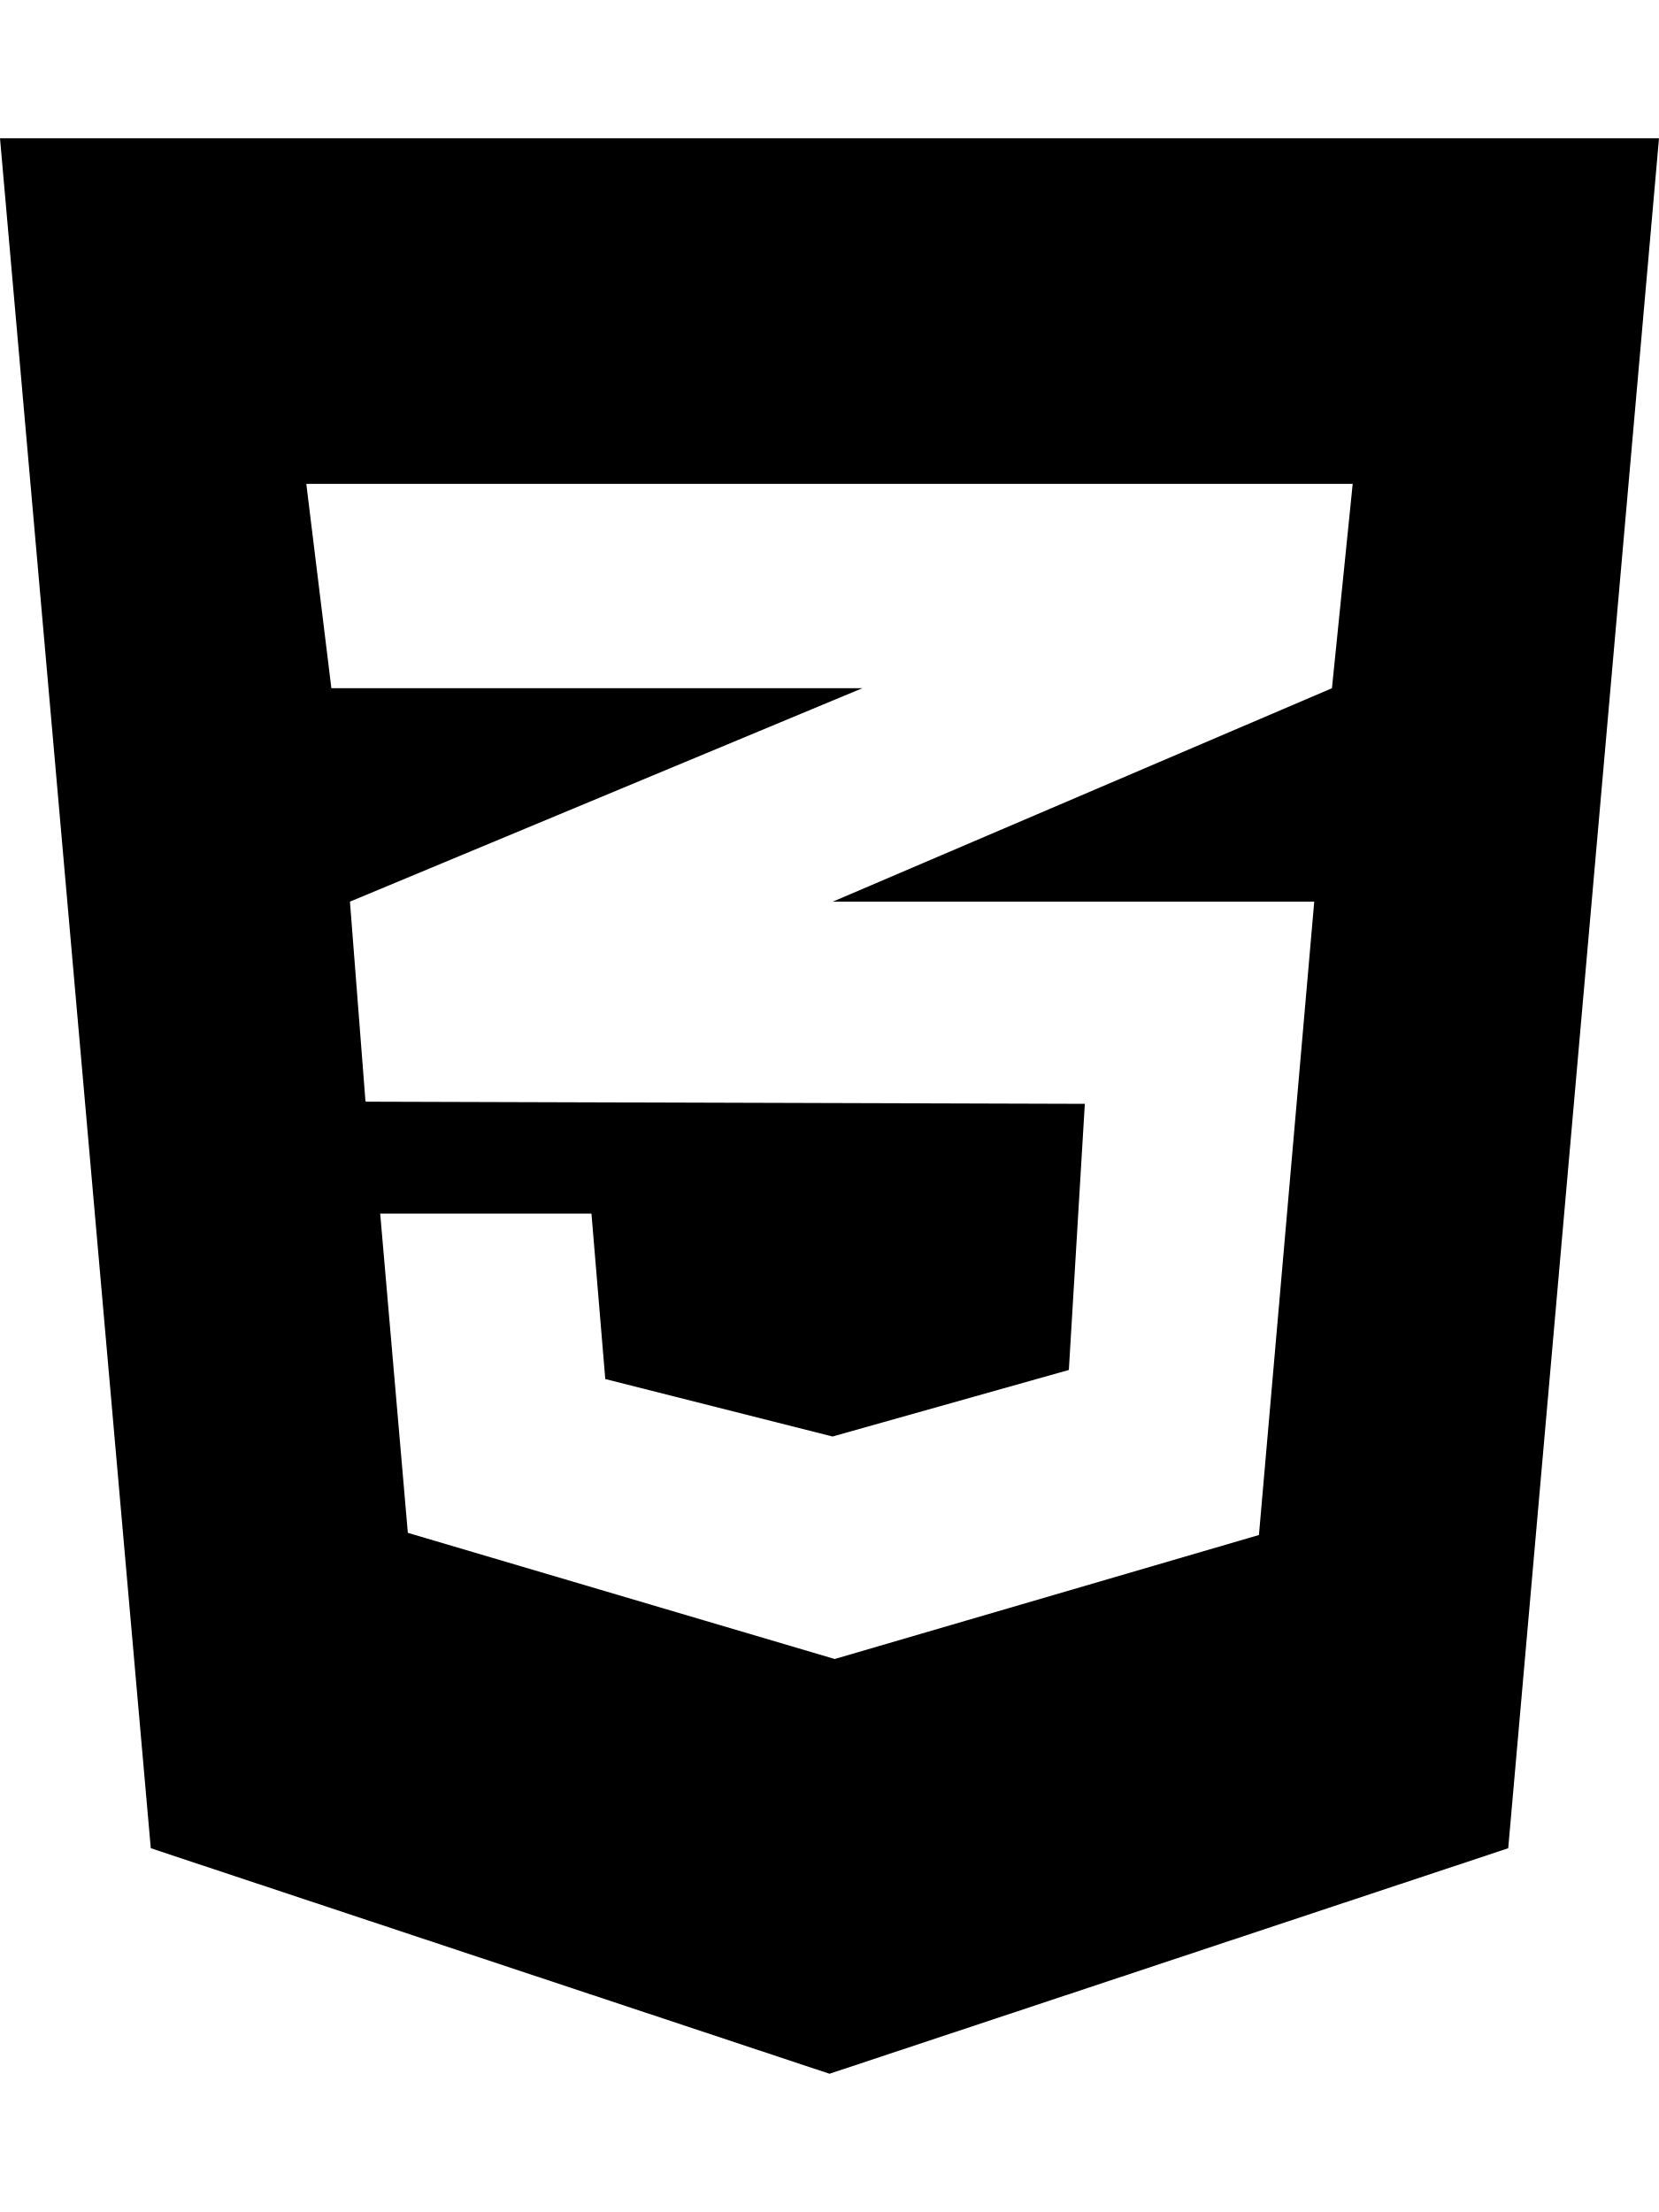
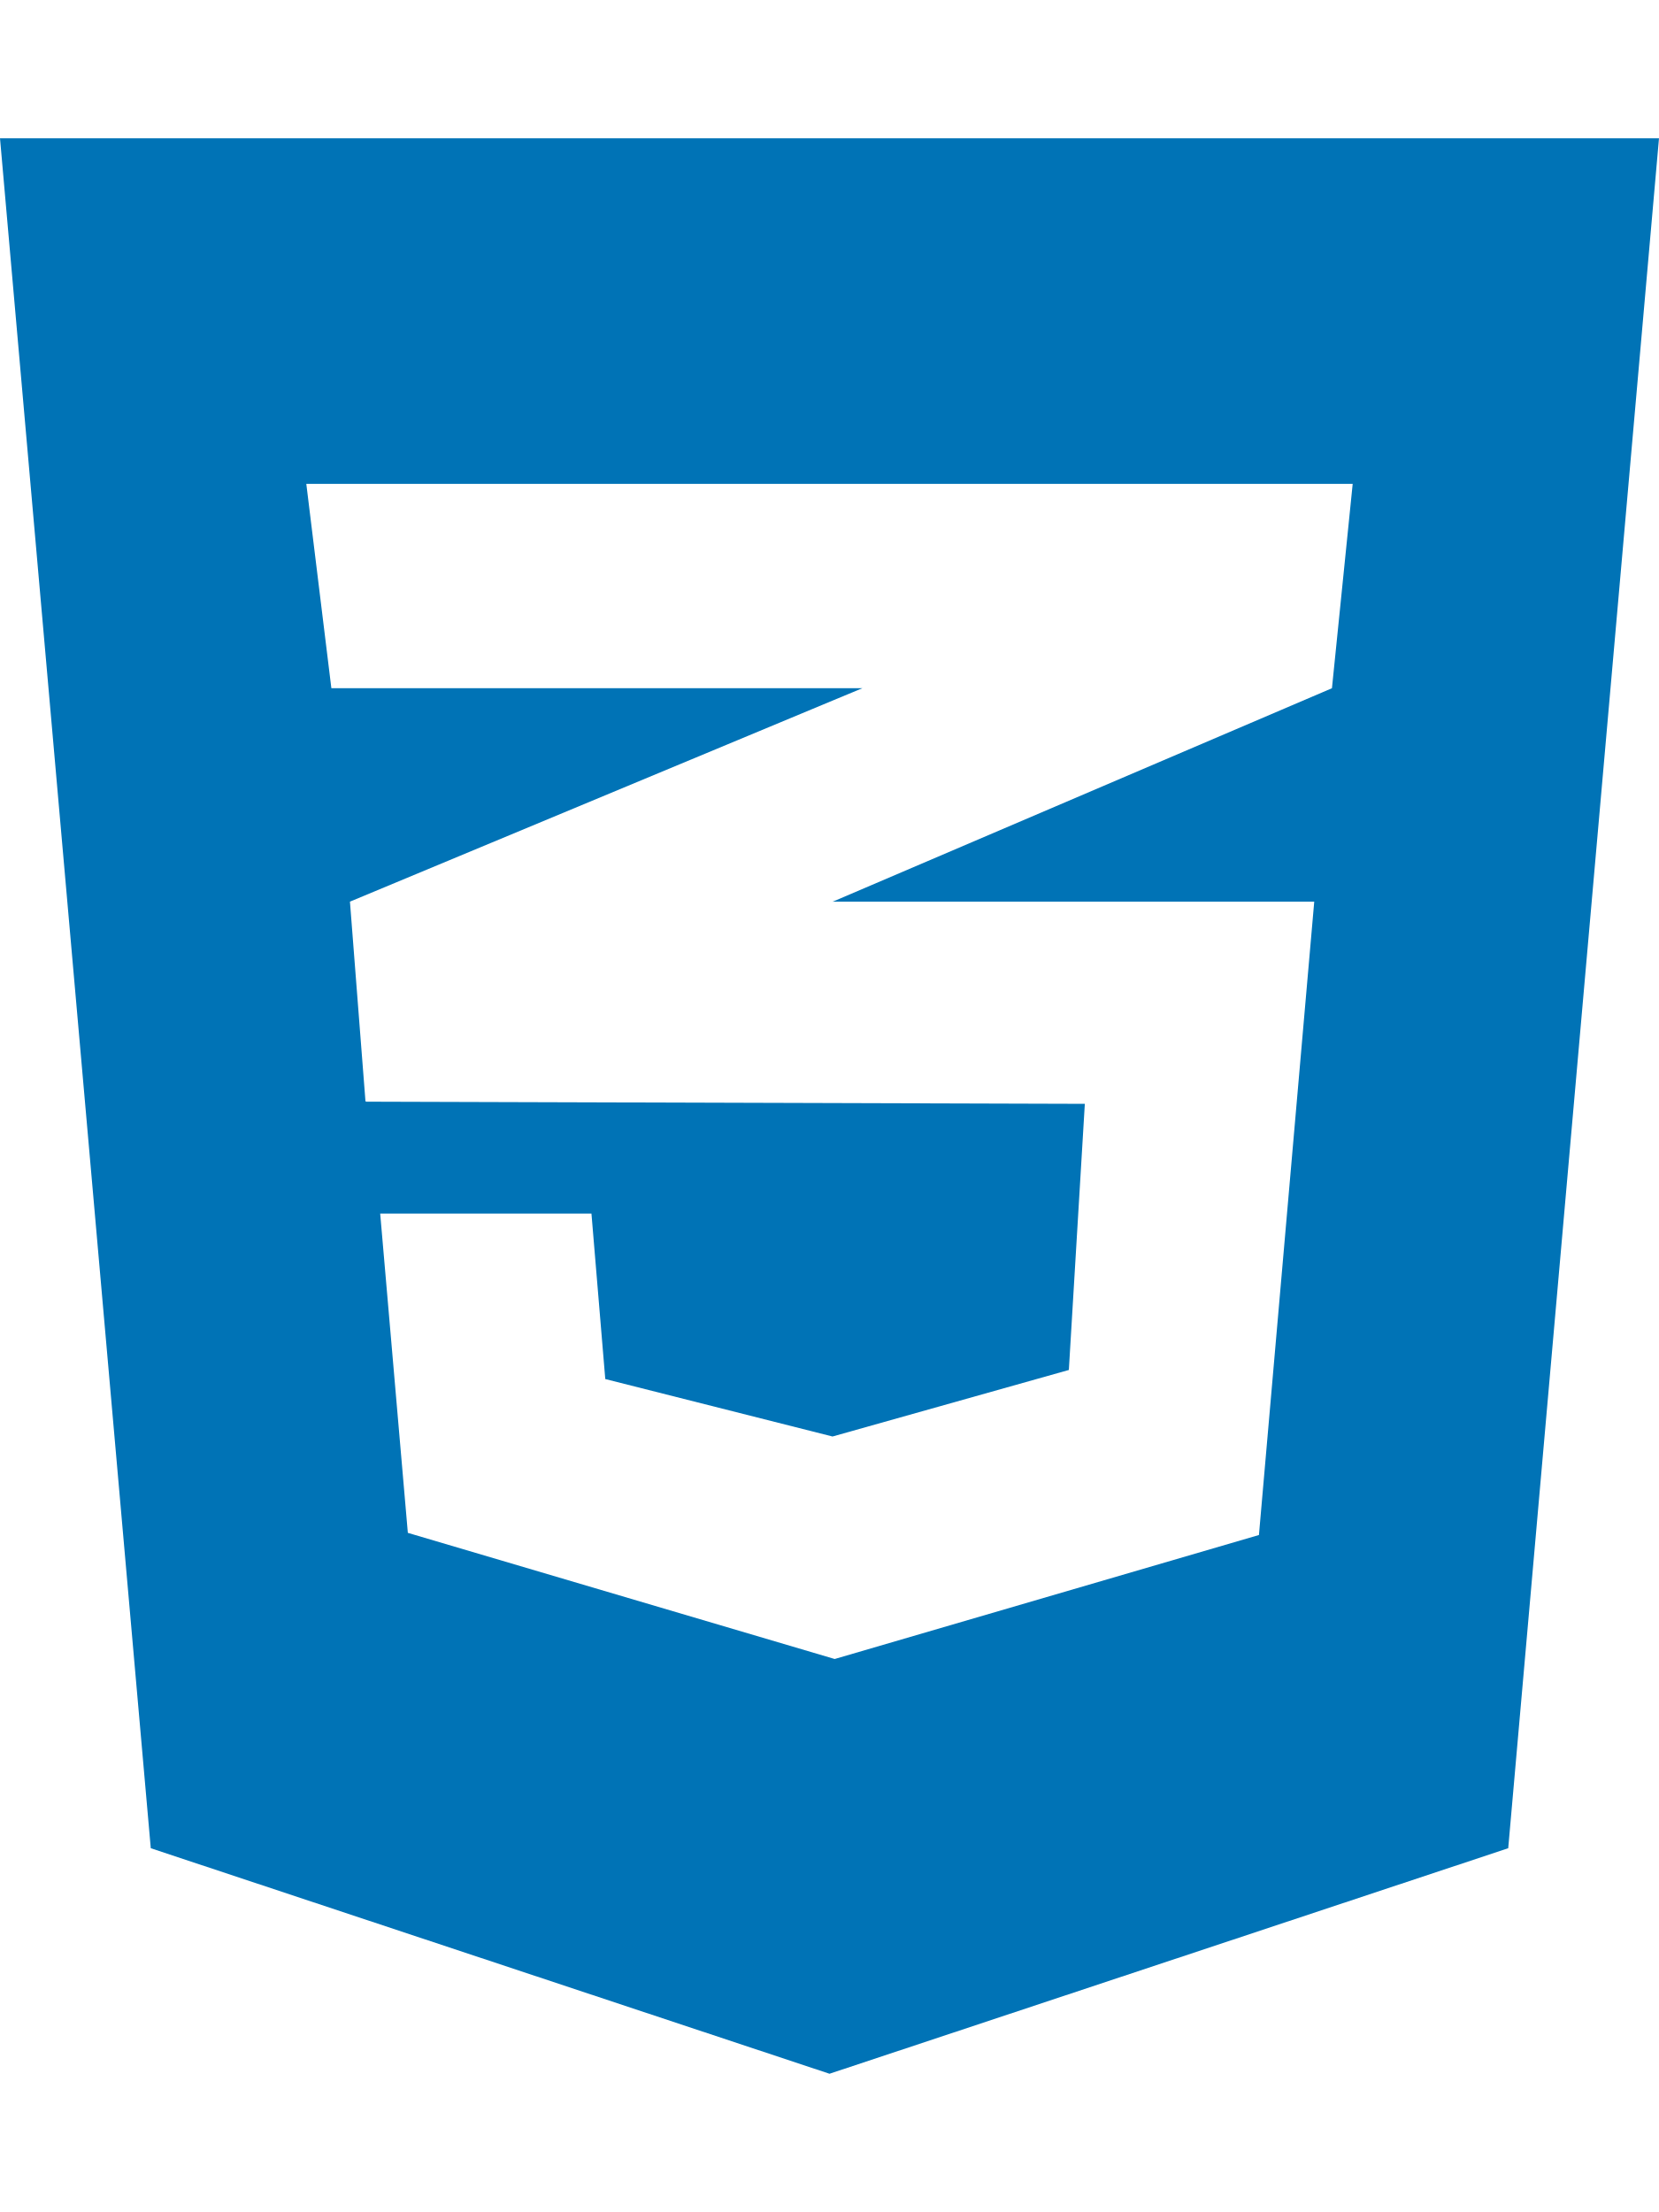
<svg xmlns="http://www.w3.org/2000/svg" aria-hidden="true" focusable="false" data-prefix="fab" data-icon="css3-alt" class="svg-inline--fa fa-css3-alt fa-w-12" role="img" viewBox="0 0 384 512">
-   <path fill="currentColor" d="M0 32l34.9 395.8L192 480l157.1-52.2L384 32H0zm313.1 80l-4.8 47.3L193 208.6l-.3.1h111.5l-12.8 146.6-98.2 28.7-98.8-29.2-6.4-73.9h48.9l3.2 38.3 52.6 13.3 54.7-15.4 3.7-61.6-166.3-.5v-.1l-.2.1-3.6-46.3L193.1 162l6.5-2.7H76.7L70.9 112h242.2z" />
+   <path fill="#0073B6" d="M0 32l34.9 395.8L192 480l157.1-52.2L384 32H0zm313.1 80l-4.8 47.3L193 208.6l-.3.1h111.5l-12.8 146.6-98.2 28.7-98.8-29.2-6.4-73.9h48.9l3.2 38.3 52.6 13.3 54.7-15.4 3.7-61.6-166.3-.5v-.1l-.2.1-3.6-46.3L193.1 162l6.5-2.7H76.7L70.9 112h242.2z" />
</svg>
